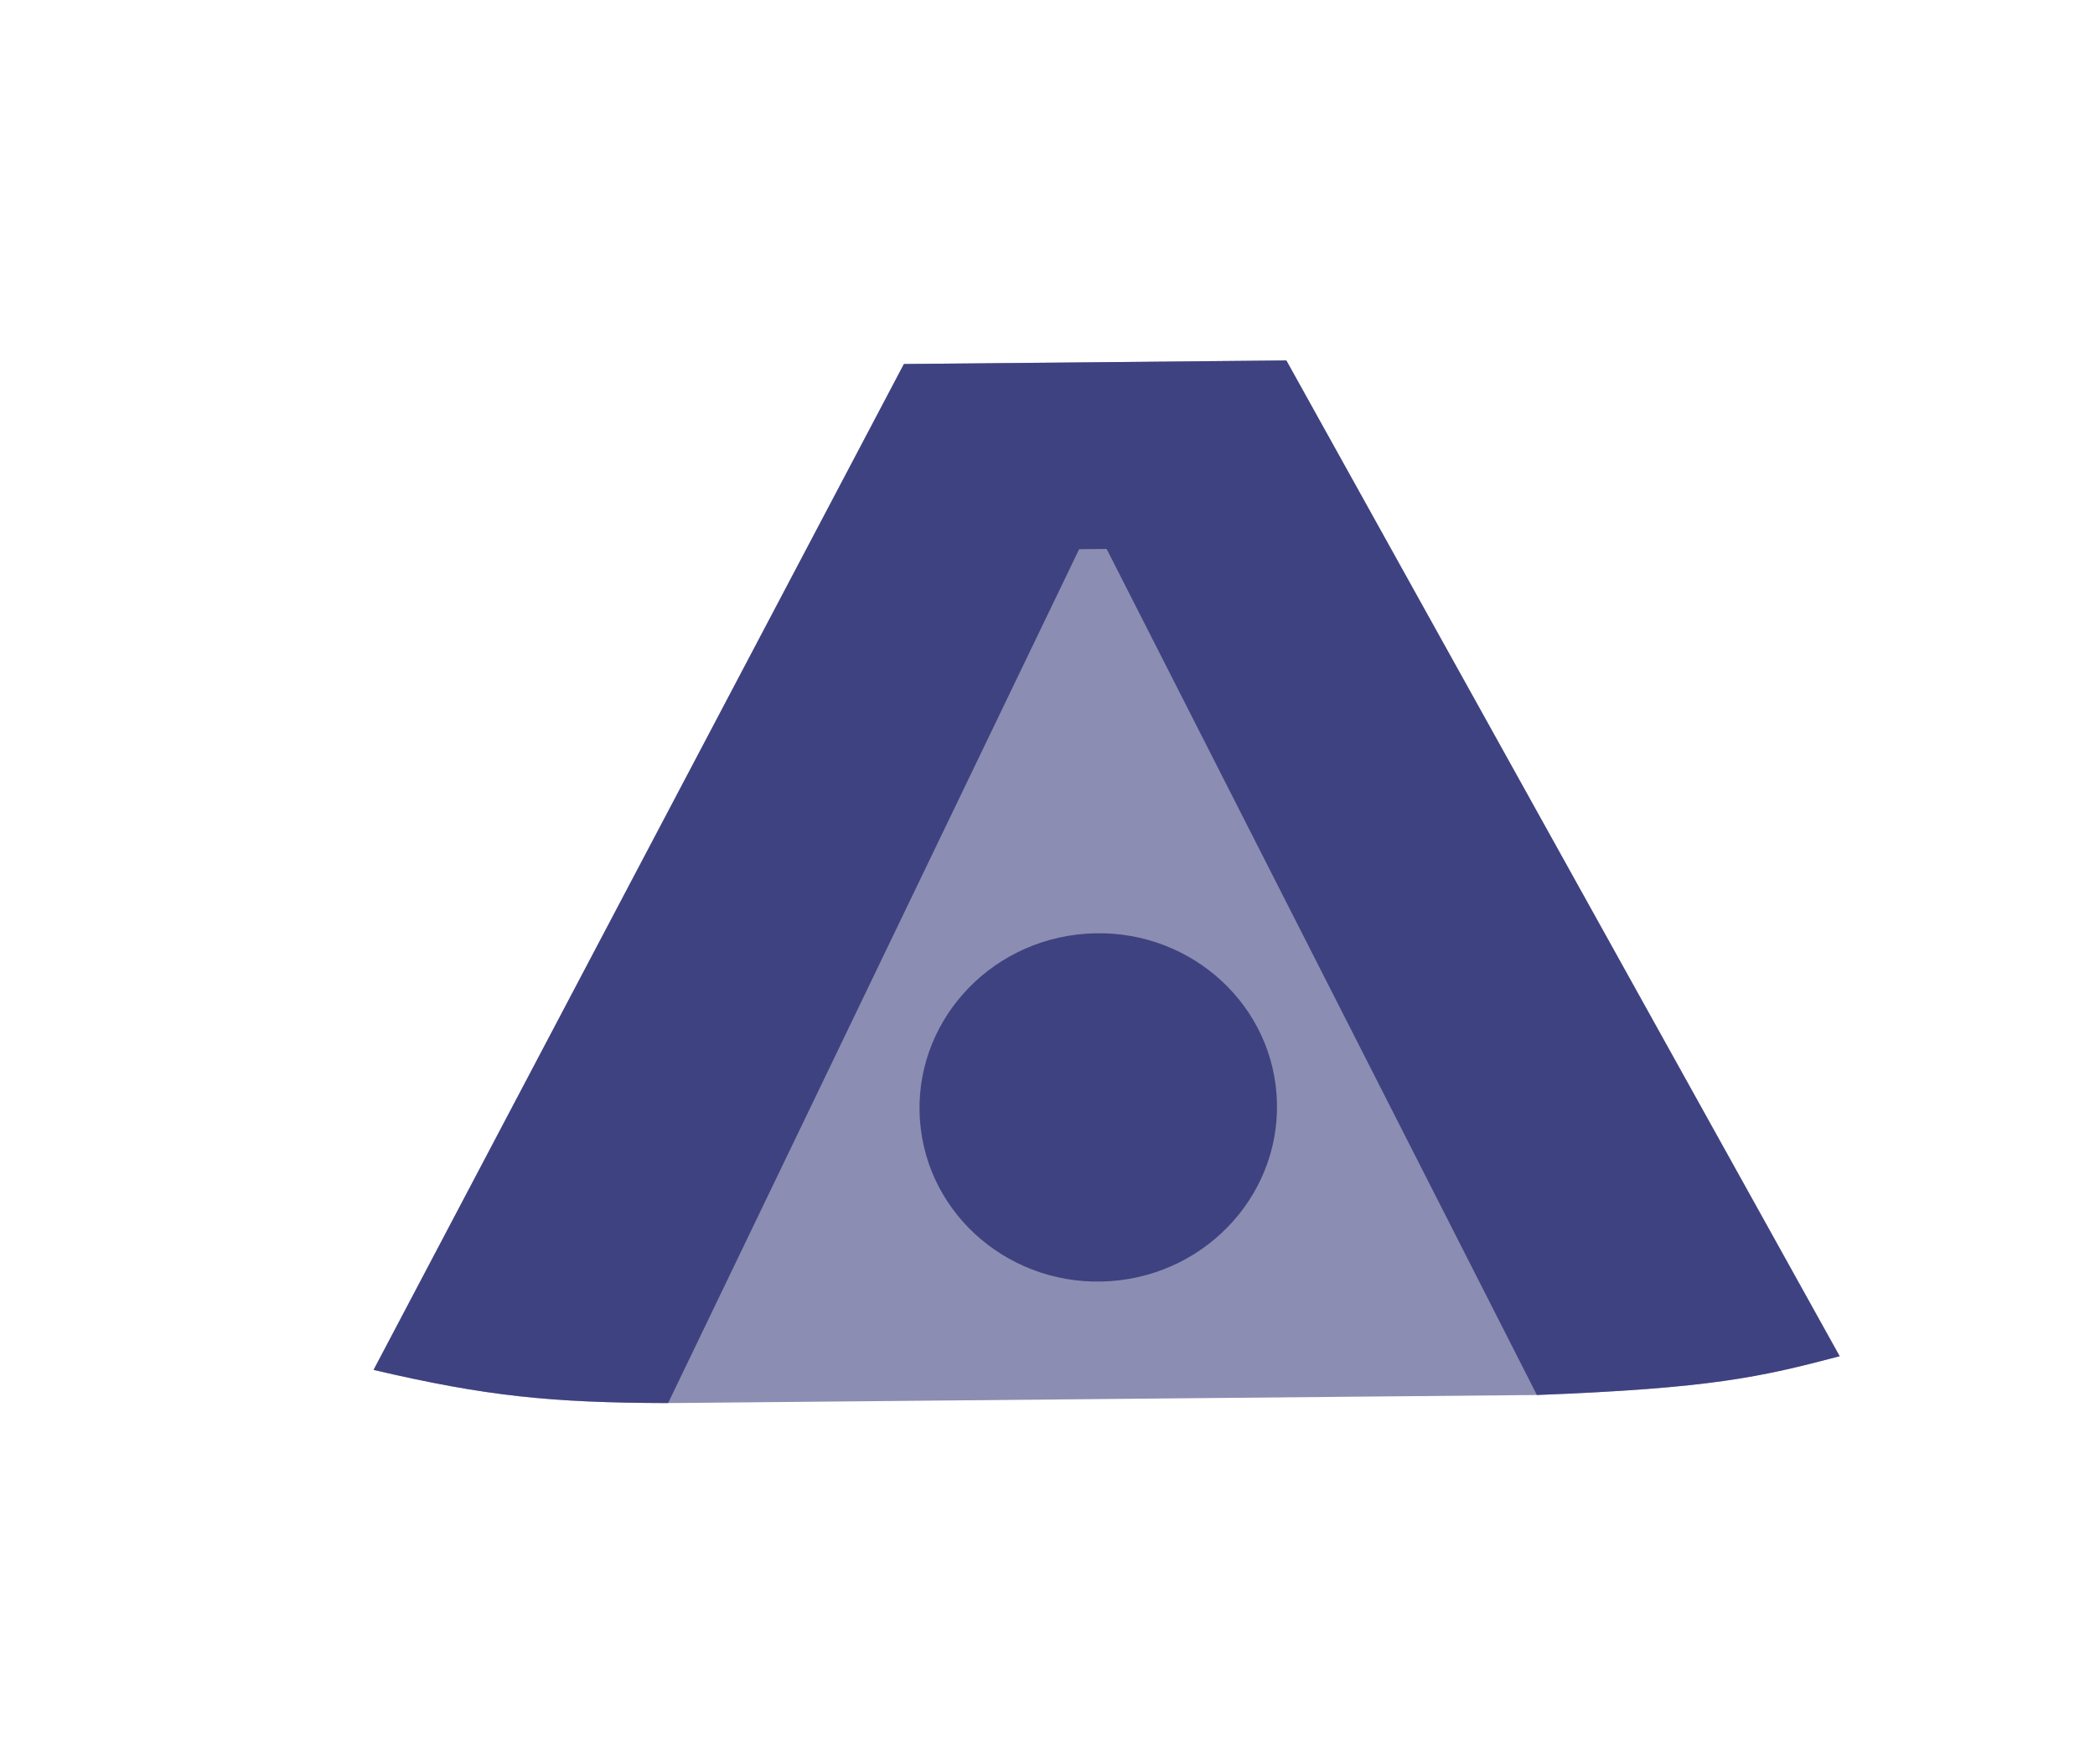
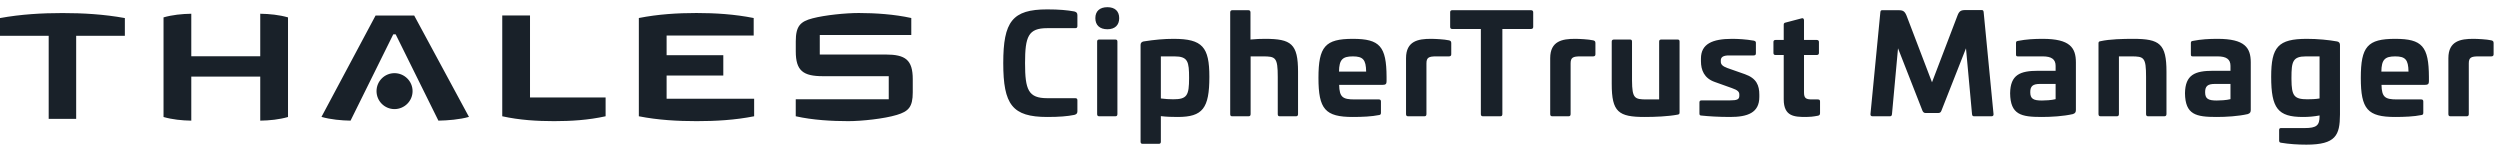
- <svg xmlns="http://www.w3.org/2000/svg" id="Layer_1" data-name="Layer 1" viewBox="0 0 1262.72 1062.92">
-   <defs>
-     <style>.cls-1,.cls-2,.cls-3{fill:#2c2f73;}.cls-1{opacity:0.55;}.cls-2{opacity:0.8;}.cls-3{opacity:0.8;}</style>
-   </defs>
-   <g id="Dark_blue_A-code" data-name="Dark blue A-code">
-     <path class="cls-1" d="M402.69,845.67c-70.91-.2-109.86-4.18-177.53-20L544.81,219.4l230.51-2.15,333.51,600.18c-47.85,12.58-77,19.29-182.5,23.37" />
-     <ellipse class="cls-2" cx="661.94" cy="667.49" rx="107.75" ry="104.96" transform="translate(-46.77 49.88) rotate(-4.17)" />
-     <path class="cls-3" d="M402.69,845.67c-70.91-.2-109.86-4.18-177.53-20L544.81,219.4l230.51-2.15,333.51,600.18c-47.85,12.58-77,19.29-182.5,23.37L667,330.86l-16.57.15Z" />
+ <svg xmlns="http://www.w3.org/2000/svg" width="301px" height="18px" viewBox="0 0 301 18" version="1.1">
+   <g id="APP-FRAMEWORK---outlined" stroke="none" stroke-width="1" fill="none" fill-rule="evenodd">
+     <g id="submenu-expanded" transform="translate(-79, -23)" fill="#192129" fill-rule="nonzero">
+       <path d="M356.757,27.677 C358.044,27.677 359.397,27.809 360.387,27.991 C360.601,28.024 360.733,28.172 360.733,28.403 L360.733,28.403 L360.733,36.802 C360.717,39.277 360.238,40.416 356.691,40.416 C355.684,40.416 354.595,40.35 353.638,40.185 C353.49,40.168 353.407,40.102 353.407,39.921 L353.407,39.921 L353.407,38.666 C353.407,38.485 353.473,38.419 353.638,38.419 L353.638,38.419 L356.476,38.419 C357.928,38.419 358.275,38.089 358.275,37 L358.275,37 L358.275,36.901 C357.565,37.033 356.955,37.083 356.262,37.083 C353.259,37.083 352.45,36.043 352.45,32.248 C352.45,28.651 353.275,27.677 356.757,27.677 Z M220.302,27.677 C223.783,27.677 224.608,28.667 224.608,32.248 C224.608,36.043 223.8,37.083 220.797,37.083 C220.103,37.083 219.476,37.066 218.767,36.983 L218.767,36.983 L218.767,40.069 C218.767,40.234 218.685,40.317 218.519,40.317 L218.519,40.317 L216.572,40.317 C216.407,40.317 216.325,40.234 216.325,40.069 L216.325,40.069 L216.325,28.403 C216.325,28.172 216.457,28.04 216.672,27.991 C218.024,27.776 219.163,27.677 220.302,27.677 Z M182.398,24.566 C184.345,24.566 186.684,24.718 188.719,25.169 L188.719,27.214 L177.701,27.214 L177.701,29.564 L185.627,29.564 C188.009,29.564 188.896,30.206 188.896,32.533 L188.896,34.123 C188.896,35.891 188.381,36.412 186.973,36.837 C185.447,37.3 182.738,37.586 181.125,37.586 C179.216,37.586 176.838,37.461 174.808,36.997 L174.808,34.952 L186.005,34.952 L186.005,32.173 L178.081,32.173 C175.698,32.173 174.811,31.518 174.811,29.191 L174.811,27.976 C174.811,26.143 175.354,25.589 176.842,25.204 C178.341,24.816 180.796,24.566 182.398,24.566 Z M162.851,24.566 C165.114,24.566 167.423,24.709 169.744,25.169 L169.744,27.279 L159.26,27.279 L159.26,29.643 L166.086,29.643 L166.086,32.097 L159.26,32.097 L159.26,34.889 L169.799,34.889 L169.799,36.999 C167.478,37.459 165.141,37.586 162.88,37.586 C160.618,37.586 158.238,37.459 155.917,36.999 L155.917,25.169 C158.238,24.709 160.589,24.566 162.851,24.566 Z M142.813,24.86 L142.813,34.733 L151.915,34.733 L151.915,36.999 C149.832,37.461 147.732,37.586 145.714,37.586 C143.697,37.586 141.553,37.461 139.471,36.999 L139.471,24.86 L142.813,24.86 Z M128.867,24.866 L135.463,37.073 C134.351,37.393 132.88,37.507 131.784,37.526 L126.638,27.131 L126.35,27.131 L121.205,37.526 C120.108,37.507 118.817,37.393 117.705,37.073 L124.221,24.866 L128.867,24.866 Z M110.333,24.654 C111.467,24.675 112.607,24.786 113.676,25.094 L113.676,37.087 C112.609,37.394 111.467,37.506 110.333,37.526 L110.333,32.222 L102.031,32.222 L102.031,37.526 C100.896,37.506 99.756,37.394 98.689,37.087 L98.689,25.094 C99.756,24.786 100.896,24.675 102.031,24.654 L102.031,29.772 L110.333,29.772 L110.333,24.654 Z M86.524,24.572 C88.985,24.572 91.514,24.716 94.033,25.175 L94.033,27.31 L88.171,27.31 L88.171,37.313 L84.862,37.313 L84.862,27.31 L79,27.31 L79,25.175 C81.524,24.715 84.059,24.572 86.524,24.572 Z M275.263,27.76 C275.428,27.76 275.494,27.842 275.494,28.007 L275.494,28.007 L275.495,32.695 C275.512,34.862 275.805,34.971 277.276,34.971 L278.761,34.971 L278.761,28.007 C278.761,27.842 278.844,27.76 279.009,27.76 L279.009,27.76 L280.989,27.76 C281.154,27.76 281.22,27.842 281.22,28.007 L281.22,28.007 L281.22,36.522 C281.22,36.736 281.154,36.769 280.989,36.802 C279.867,37.017 278.266,37.083 277.029,37.083 C273.861,37.083 273.052,36.489 273.052,33.106 L273.052,33.106 L273.052,28.007 C273.052,27.842 273.151,27.76 273.316,27.76 L273.316,27.76 Z M287.539,27.677 C288.249,27.677 289.189,27.727 290.146,27.892 C290.344,27.941 290.41,28.007 290.41,28.156 L290.41,28.156 L290.41,29.41 C290.41,29.591 290.344,29.674 290.13,29.674 L290.13,29.674 L287.16,29.674 C286.516,29.674 286.186,29.855 286.186,30.268 L286.186,30.268 L286.186,30.433 C286.186,30.746 286.384,30.977 286.978,31.192 L286.978,31.192 L289.09,31.934 C290.493,32.429 290.823,33.287 290.823,34.409 L290.823,34.409 L290.823,34.673 C290.823,36.587 289.404,37.083 287.308,37.083 C285.873,37.083 284.685,37 283.893,36.917 C283.678,36.917 283.612,36.852 283.612,36.67 L283.612,36.67 L283.612,35.334 C283.612,35.152 283.695,35.086 283.893,35.086 L283.893,35.086 L287.275,35.086 C288.15,35.086 288.414,34.971 288.414,34.525 L288.414,34.525 L288.414,34.376 C288.414,34.063 288.232,33.848 287.506,33.601 L287.506,33.601 L285.477,32.875 C284.173,32.429 283.794,31.423 283.794,30.367 L283.794,30.367 L283.794,30.053 C283.794,28.288 285.163,27.677 287.539,27.677 Z M295.938,25.202 C296.103,25.153 296.202,25.268 296.202,25.45 L296.202,25.45 L296.202,27.809 L297.72,27.809 C297.901,27.809 298,27.892 298,28.057 L298,28.057 L298,29.377 C298,29.542 297.901,29.624 297.72,29.624 L297.72,29.624 L296.202,29.624 L296.202,34.129 C296.202,34.839 296.449,34.971 297.175,34.971 L297.175,34.971 L297.852,34.971 C298.05,34.971 298.132,35.036 298.132,35.218 L298.132,35.218 L298.132,36.62 C298.132,36.819 298.05,36.901 297.868,36.934 C297.291,37.05 296.829,37.083 296.466,37.083 C295.047,37.083 293.76,37.033 293.76,34.954 L293.76,34.954 L293.76,29.624 L292.786,29.624 C292.605,29.624 292.522,29.542 292.522,29.377 L292.522,29.377 L292.522,28.057 C292.522,27.892 292.605,27.809 292.786,27.809 L292.786,27.809 L293.76,27.809 L293.76,25.978 C293.76,25.813 293.826,25.747 293.991,25.714 L293.991,25.714 Z M367.383,27.677 C370.633,27.677 371.425,28.585 371.442,32.264 L371.442,32.264 L371.442,32.776 C371.442,33.106 371.343,33.221 370.914,33.221 L370.914,33.221 L365.733,33.221 C365.766,34.706 366.162,34.971 367.597,34.971 L367.597,34.971 L370.518,34.971 C370.683,34.971 370.765,35.053 370.765,35.218 L370.765,35.218 L370.765,36.587 C370.765,36.769 370.683,36.835 370.534,36.852 C369.66,37.033 368.472,37.083 367.383,37.083 C364.05,37.083 363.241,36.142 363.241,32.38 C363.241,28.601 364.05,27.677 367.383,27.677 Z M205.089,24.13 C206.541,24.13 207.53,24.229 208.339,24.377 C208.587,24.443 208.719,24.542 208.719,24.823 L208.719,24.823 L208.719,26.143 C208.719,26.308 208.636,26.39 208.471,26.39 L208.471,26.39 L205.089,26.39 C202.811,26.39 202.416,27.38 202.416,30.598 C202.416,33.815 202.811,34.822 205.089,34.822 L205.089,34.822 L208.471,34.822 C208.636,34.822 208.719,34.904 208.719,35.069 L208.719,35.069 L208.719,36.406 C208.719,36.67 208.587,36.769 208.339,36.835 C207.53,37 206.541,37.083 205.089,37.083 C200.881,37.083 199.792,35.597 199.792,30.598 C199.792,25.598 200.881,24.13 205.089,24.13 Z M345.999,27.677 C349.266,27.677 349.992,28.733 349.992,30.515 L349.992,30.515 L349.992,36.224 C349.992,36.489 349.926,36.637 349.629,36.736 C348.474,37 347.022,37.083 345.883,37.083 C343.408,37.083 342.105,36.819 342.072,34.228 C342.105,32 343.26,31.522 345.454,31.522 L345.454,31.522 L347.55,31.522 L347.55,30.928 C347.55,30.136 347.055,29.789 345.999,29.789 L345.999,29.789 L343.012,29.789 C342.831,29.789 342.781,29.74 342.781,29.542 L342.781,29.542 L342.781,28.189 C342.781,27.991 342.847,27.958 343.012,27.925 C344.019,27.727 344.976,27.677 345.999,27.677 Z M324.945,27.677 C328.212,27.677 328.938,28.733 328.938,30.515 L328.938,30.515 L328.938,36.224 C328.938,36.489 328.872,36.637 328.575,36.736 C327.42,37 325.968,37.083 324.829,37.083 C322.354,37.083 321.051,36.819 321.018,34.228 C321.051,32 322.206,31.522 324.4,31.522 L324.4,31.522 L326.496,31.522 L326.496,30.928 C326.496,30.136 326.001,29.789 324.945,29.789 L324.945,29.789 L321.958,29.789 C321.777,29.789 321.727,29.74 321.727,29.542 L321.727,29.542 L321.727,28.189 C321.727,27.991 321.793,27.958 321.958,27.925 C322.965,27.727 323.922,27.677 324.945,27.677 Z M241.884,27.677 C245.134,27.677 245.926,28.585 245.943,32.264 L245.943,32.264 L245.943,32.776 C245.943,33.106 245.844,33.221 245.415,33.221 L245.415,33.221 L240.234,33.221 C240.267,34.706 240.663,34.971 242.098,34.971 L242.098,34.971 L245.019,34.971 C245.184,34.971 245.266,35.053 245.266,35.218 L245.266,35.218 L245.266,36.587 C245.266,36.769 245.184,36.835 245.035,36.852 C244.161,37.033 242.973,37.083 241.884,37.083 C238.551,37.083 237.742,36.142 237.742,32.38 C237.742,28.601 238.551,27.677 241.884,27.677 Z M376.771,27.677 C377.25,27.677 378.388,27.727 378.966,27.859 C379.147,27.908 379.23,27.974 379.23,28.189 L379.23,28.189 L379.23,29.542 C379.23,29.707 379.131,29.789 378.949,29.789 L378.949,29.789 L377.398,29.789 C376.54,29.789 376.243,29.921 376.243,30.631 L376.243,30.631 L376.243,36.736 C376.243,36.917 376.161,37 375.996,37 L375.996,37 L374.032,37 C373.867,37 373.785,36.917 373.785,36.736 L373.785,36.736 L373.785,30.004 C373.785,27.925 375.27,27.677 376.771,27.677 Z M263.334,24.229 C263.499,24.229 263.598,24.311 263.598,24.476 L263.598,24.476 L263.598,26.242 C263.598,26.407 263.499,26.489 263.334,26.489 L263.334,26.489 L259.885,26.489 L259.885,36.736 C259.885,36.917 259.803,37 259.638,37 L259.638,37 L257.542,37 C257.377,37 257.295,36.917 257.295,36.736 L257.295,36.736 L257.295,26.489 L253.846,26.489 C253.681,26.489 253.599,26.407 253.599,26.242 L253.599,26.242 L253.599,24.476 C253.599,24.311 253.681,24.229 253.846,24.229 L253.846,24.229 Z M268.63,27.677 C269.109,27.677 270.247,27.727 270.825,27.859 C271.006,27.908 271.089,27.974 271.089,28.189 L271.089,28.189 L271.089,29.542 C271.089,29.707 270.99,29.789 270.808,29.789 L270.808,29.789 L269.257,29.789 C268.399,29.789 268.102,29.921 268.102,30.631 L268.102,30.631 L268.102,36.736 C268.102,36.917 268.02,37 267.855,37 L267.855,37 L265.891,37 C265.726,37 265.644,36.917 265.644,36.736 L265.644,36.736 L265.644,30.004 C265.644,27.925 267.129,27.677 268.63,27.677 Z M251.272,27.677 C251.751,27.677 252.889,27.727 253.467,27.859 C253.648,27.908 253.731,27.974 253.731,28.189 L253.731,28.189 L253.731,29.542 C253.731,29.707 253.632,29.789 253.45,29.789 L253.45,29.789 L251.899,29.789 C251.041,29.789 250.744,29.921 250.744,30.631 L250.744,30.631 L250.744,36.736 C250.744,36.917 250.662,37 250.497,37 L250.497,37 L248.533,37 C248.368,37 248.286,36.917 248.286,36.736 L248.286,36.736 L248.286,30.004 C248.286,27.925 249.771,27.677 251.272,27.677 Z M213.289,27.76 C213.454,27.76 213.536,27.842 213.536,28.007 L213.536,28.007 L213.536,36.736 C213.536,36.917 213.454,37 213.289,37 L213.289,37 L211.342,37 C211.177,37 211.095,36.917 211.095,36.736 L211.095,36.736 L211.095,28.007 C211.095,27.842 211.177,27.76 211.342,27.76 L211.342,27.76 Z M317.619,24.212 C317.784,24.212 317.817,24.328 317.833,24.476 L317.833,24.476 L319.021,36.736 C319.038,36.917 318.939,37 318.774,37 L318.774,37 L316.678,37 C316.513,37 316.447,36.917 316.431,36.736 L316.431,36.736 L315.705,28.816 L312.735,36.356 C312.669,36.522 312.553,36.604 312.388,36.604 L312.388,36.604 L310.821,36.604 C310.672,36.604 310.557,36.522 310.474,36.356 L310.474,36.356 L307.521,28.816 L306.795,36.736 C306.778,36.917 306.712,37 306.547,37 L306.547,37 L304.452,37 C304.287,37 304.188,36.917 304.204,36.736 L304.204,36.736 L305.392,24.493 C305.409,24.328 305.442,24.229 305.607,24.229 L305.607,24.229 L307.603,24.229 C308.131,24.229 308.329,24.361 308.544,24.872 L308.544,24.872 L311.613,32.908 L314.682,24.872 C314.88,24.344 315.094,24.212 315.622,24.212 L315.622,24.212 Z M229.311,24.229 C229.476,24.229 229.558,24.328 229.558,24.493 L229.558,24.493 L229.558,27.76 C230.169,27.694 230.845,27.677 231.307,27.677 C234.459,27.677 235.284,28.271 235.284,31.637 L235.284,31.637 L235.284,36.736 C235.284,36.917 235.201,37 235.036,37 L235.036,37 L233.073,37 C232.908,37 232.842,36.917 232.842,36.736 L232.842,36.736 L232.842,32.264 C232.842,29.905 232.578,29.789 231.06,29.789 L229.575,29.789 L229.575,36.736 C229.575,36.917 229.492,37 229.327,37 L229.327,37 L227.347,37 C227.182,37 227.116,36.917 227.116,36.736 L227.116,36.736 L227.116,24.493 C227.116,24.328 227.199,24.229 227.364,24.229 L227.364,24.229 Z M335.851,27.677 C339.019,27.677 339.844,28.271 339.844,31.637 L339.844,31.637 L339.844,36.736 C339.844,36.917 339.745,37 339.58,37 L339.58,37 L337.633,37 C337.468,37 337.386,36.917 337.386,36.736 L337.386,36.736 L337.386,32.264 C337.386,29.905 337.138,29.789 335.62,29.789 L334.119,29.789 L334.119,36.736 C334.119,36.917 334.036,37 333.871,37 L333.871,37 L331.908,37 C331.743,37 331.66,36.917 331.66,36.736 L331.66,36.736 L331.66,28.205 C331.66,28.007 331.743,27.991 331.908,27.958 C333.013,27.71 334.614,27.677 335.851,27.677 Z M126.497,31.808 C127.688,31.808 128.674,32.775 128.674,33.971 C128.674,35.165 127.691,36.135 126.497,36.135 C125.3,36.135 124.334,35.164 124.334,33.971 C124.334,32.777 125.303,31.808 126.497,31.808 Z M326.496,33.106 L324.598,33.106 C323.74,33.106 323.443,33.386 323.443,34.096 C323.443,34.888 323.806,35.102 324.846,35.102 C325.176,35.102 326.017,35.069 326.496,34.938 L326.496,34.938 L326.496,33.106 Z M347.55,33.106 L345.652,33.106 C344.794,33.106 344.497,33.386 344.497,34.096 C344.497,34.888 344.86,35.102 345.9,35.102 C346.23,35.102 347.071,35.069 347.55,34.938 L347.55,34.938 L347.55,33.106 Z M220.417,29.789 L218.767,29.789 L218.767,34.855 C219.245,34.921 219.823,34.954 220.252,34.954 C221.918,34.954 222.166,34.508 222.166,32.38 C222.166,30.433 222.034,29.789 220.417,29.789 L220.417,29.789 Z M358.275,29.789 L356.641,29.789 C355.041,29.789 354.892,30.416 354.892,32.363 L354.893,32.571 C354.91,34.522 355.195,34.954 356.806,34.954 C357.219,34.954 357.813,34.938 358.275,34.855 L358.275,34.855 L358.275,29.789 Z M241.884,29.789 C240.646,29.789 240.234,30.169 240.217,31.621 L240.217,31.621 L243.484,31.621 C243.468,30.169 243.088,29.789 241.884,29.789 Z M367.383,29.789 C366.145,29.789 365.733,30.169 365.716,31.621 L365.716,31.621 L368.983,31.621 C368.967,30.169 368.587,29.789 367.383,29.789 Z M212.332,23.866 C213.239,23.866 213.751,24.344 213.751,25.186 C213.751,26.027 213.239,26.522 212.332,26.522 C211.408,26.522 210.88,26.027 210.88,25.186 C210.88,24.344 211.408,23.866 212.332,23.866 Z" id="Logo_CM" />
+     </g>
  </g>
</svg>
